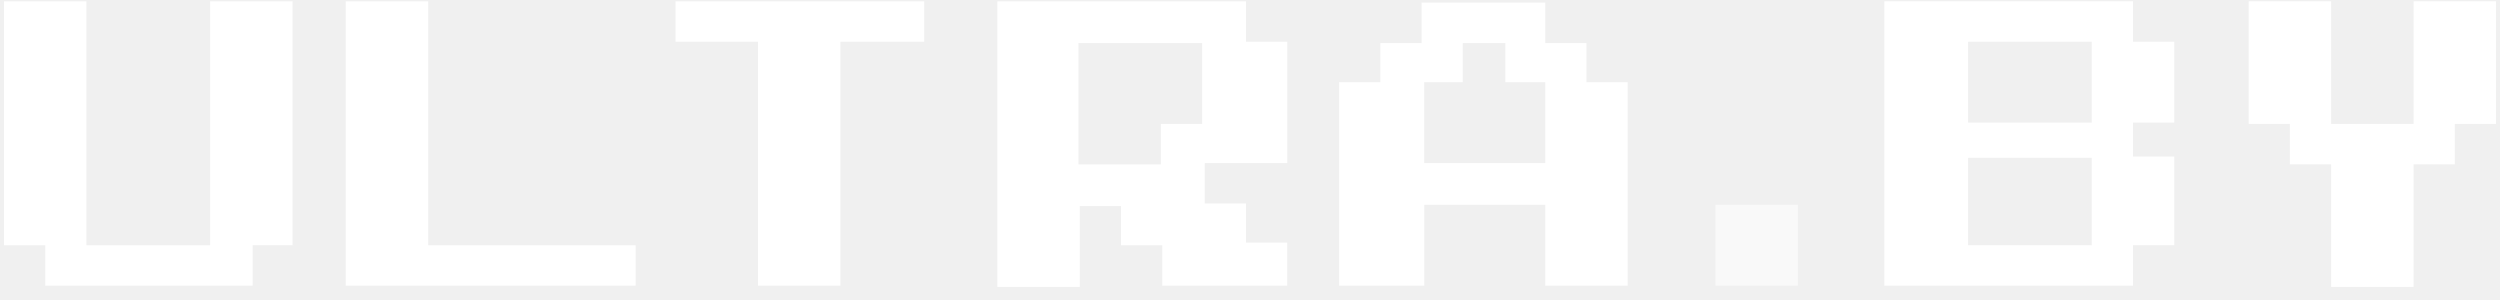
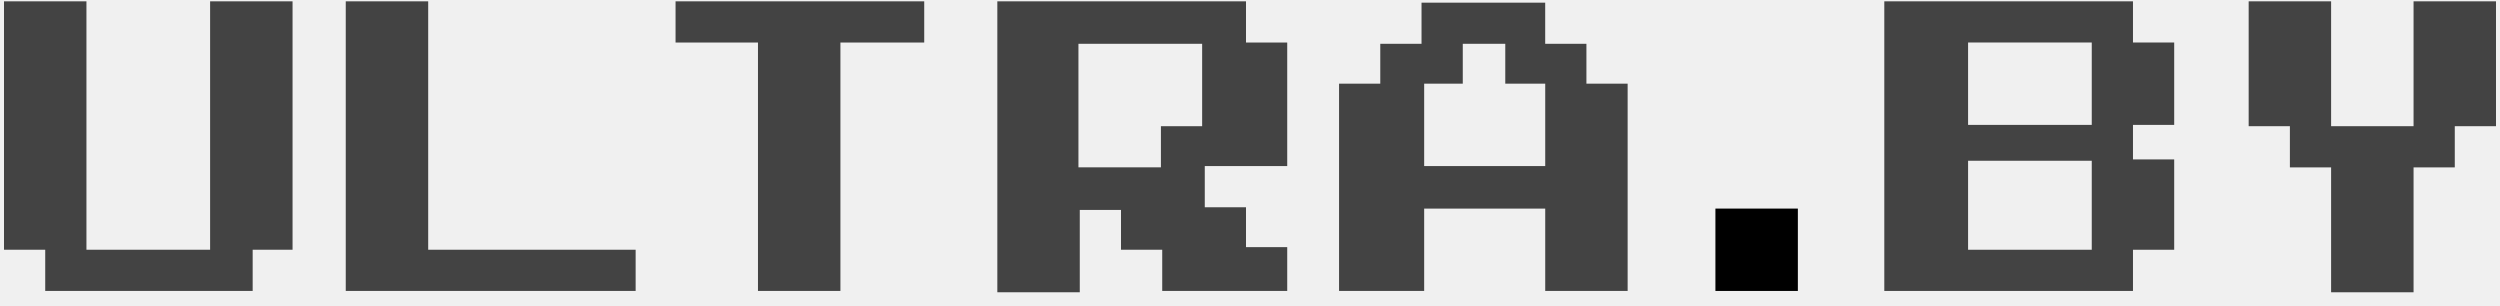
- <svg xmlns="http://www.w3.org/2000/svg" width="100" height="12" viewBox="0 0 100 12">
-   <g fill="#FFF">
-     <path d="M11.755 9.809h-1.649v1.617H1.81V9.81H.159V.052h3.298V9.81h4.947V.052h3.298V9.81h.053zm13.67 1.617H13.83V.052h3.298V9.81h8.298v1.617zm11.49-9.756h-3.298v9.756h-3.298V1.67h-3.298V.052h9.947V1.67h-.053zm14.521 9.756H46.49V9.81H44.84V8.243h-1.649v3.235h-3.297V.052h9.946V1.67h1.65v4.852H48.19v1.617h1.65v1.565h1.648v1.722h-.053zm-3.35-6.47V1.723h-4.948v4.852h3.298V4.957h1.65zm17.02 6.47H61.81V8.191h-4.84v3.235h-3.405V3.287h1.649V1.722h1.649V.104h4.947v1.618h1.648v1.565h1.65v8.14zM61.81 6.522V3.287h-1.596V1.722H58.51v1.565h-1.543v3.235h4.84z" />
-     <path d="M71.915 11.426L68.617 11.426 68.617 8.191 71.915 8.191z" opacity=".6" />
-     <path d="M86.968 9.809H85.32v1.617h-9.947V.052h9.947V1.67h1.65v3.234h-1.65v1.357h1.65v3.548zM83.67 4.904V1.67h-4.947v3.234h4.947zm0 4.905V6.313h-4.947v3.496h4.947zm16.17-4.852h-1.649v1.617h-1.648v4.904h-3.298V6.574h-1.65V4.957h-1.648V.052h3.298v4.905h3.298V.052h3.297v4.905z" />
+ <svg xmlns="http://www.w3.org/2000/svg" width="90" height="11" viewBox="0 0 90 11">
+   <g fill="none">
+     <path fill="#434343" d="M10.58 8.991H9.096v1.483H1.628V8.99H.144V.048h2.968V8.99h4.452V.048h2.968V8.99h.048zm12.303 1.483H12.447V.048h2.968V8.99h7.468v1.483zm10.34-8.944h-2.968v8.944h-2.968V1.53H24.32V.048h8.952V1.53h-.048zm13.07 8.944H41.84V8.99h-1.484V7.557h-1.484v2.965h-2.968V.048h8.952V1.53h1.484v4.448h-2.968v1.483h1.484v1.435h1.484v1.578h-.047zm-3.016-5.93V1.577h-4.453v4.448h2.969V4.543h1.484zm15.319 5.93h-2.968V7.509H51.27v2.965h-3.064V3.013h1.484V1.578h1.485V.096h4.452v1.482h1.484v1.435h1.484v7.46zm-2.968-4.496V3.013H54.19V1.578H52.66v1.435H51.27v2.965h4.357z" />
+     <path fill="#000" d="M64.723 10.474L61.755 10.474 61.755 7.509 64.723 7.509z" />
+     <path fill="#434343" d="M78.271 8.991h-1.484v1.483h-8.952V.048h8.952V1.53h1.484v2.966h-1.484v1.243h1.484v3.252zm-2.968-4.495V1.53h-4.452v2.966h4.452zm0 4.495V5.787h-4.452v3.204h4.452zm14.553-4.448h-1.484v1.483h-1.484v4.496H83.92V6.026h-1.484V4.543h-1.484V.048h2.968v4.495h2.968V.048h2.968v4.495z" />
  </g>
</svg>
